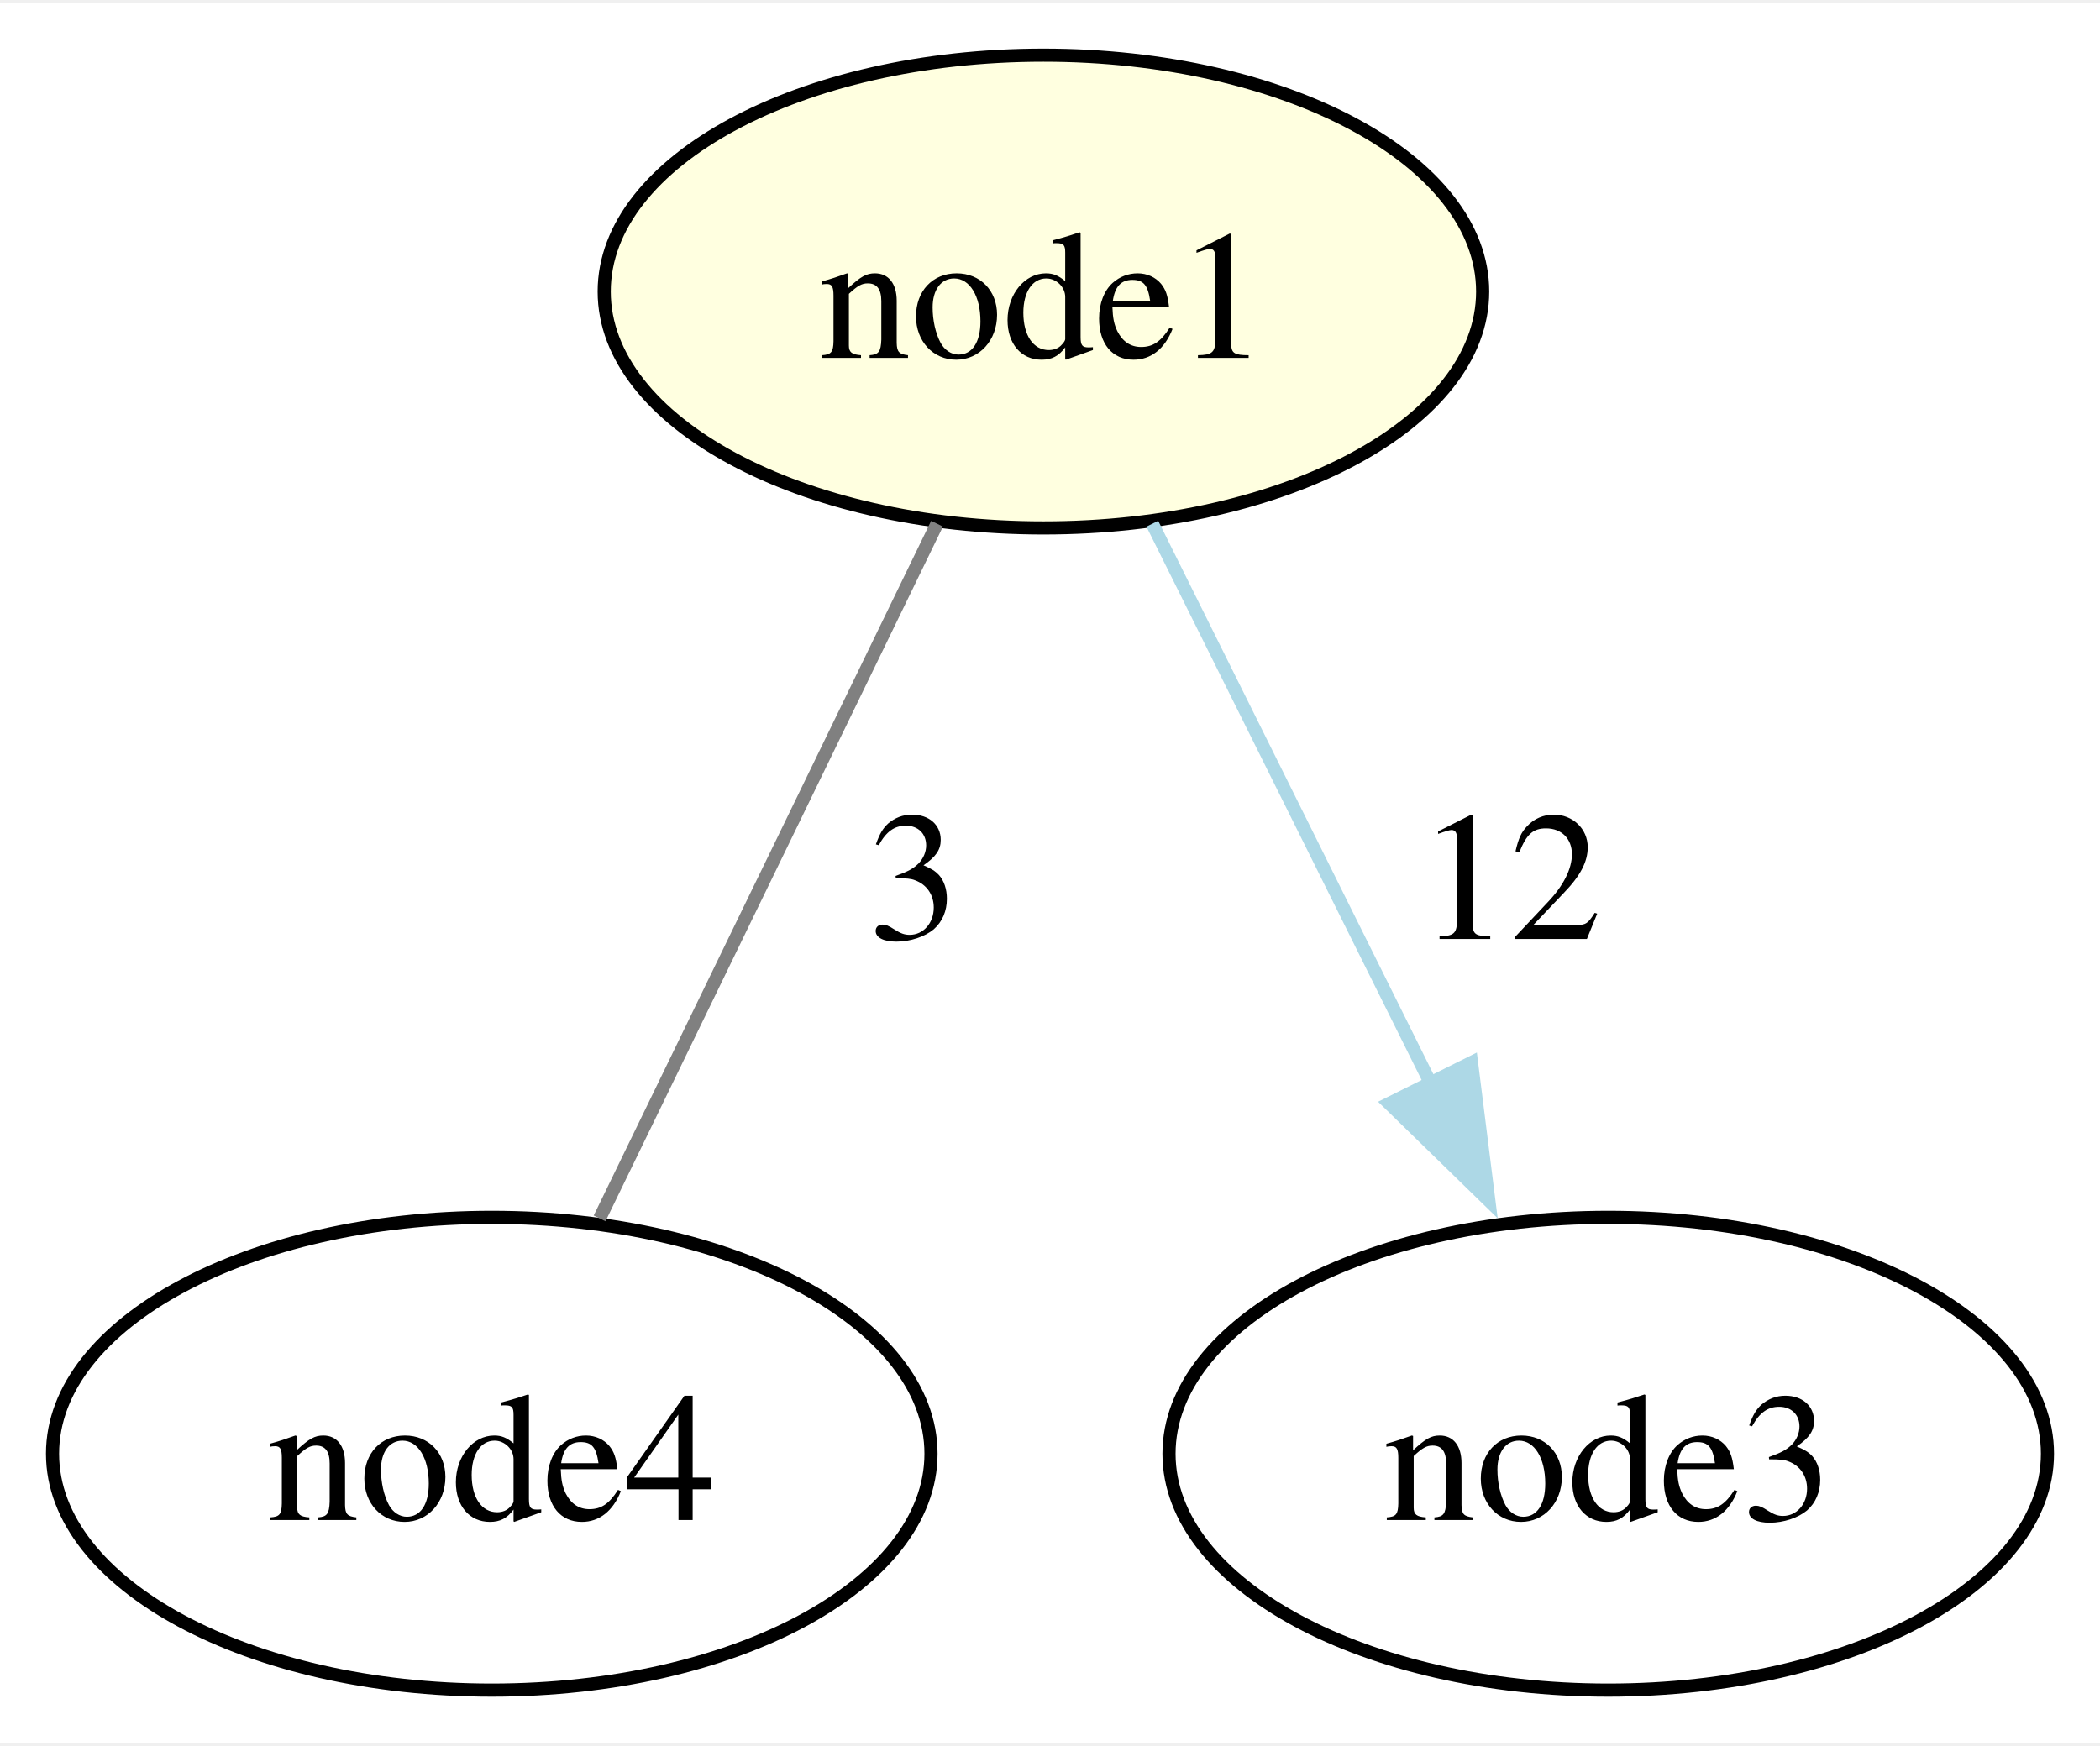
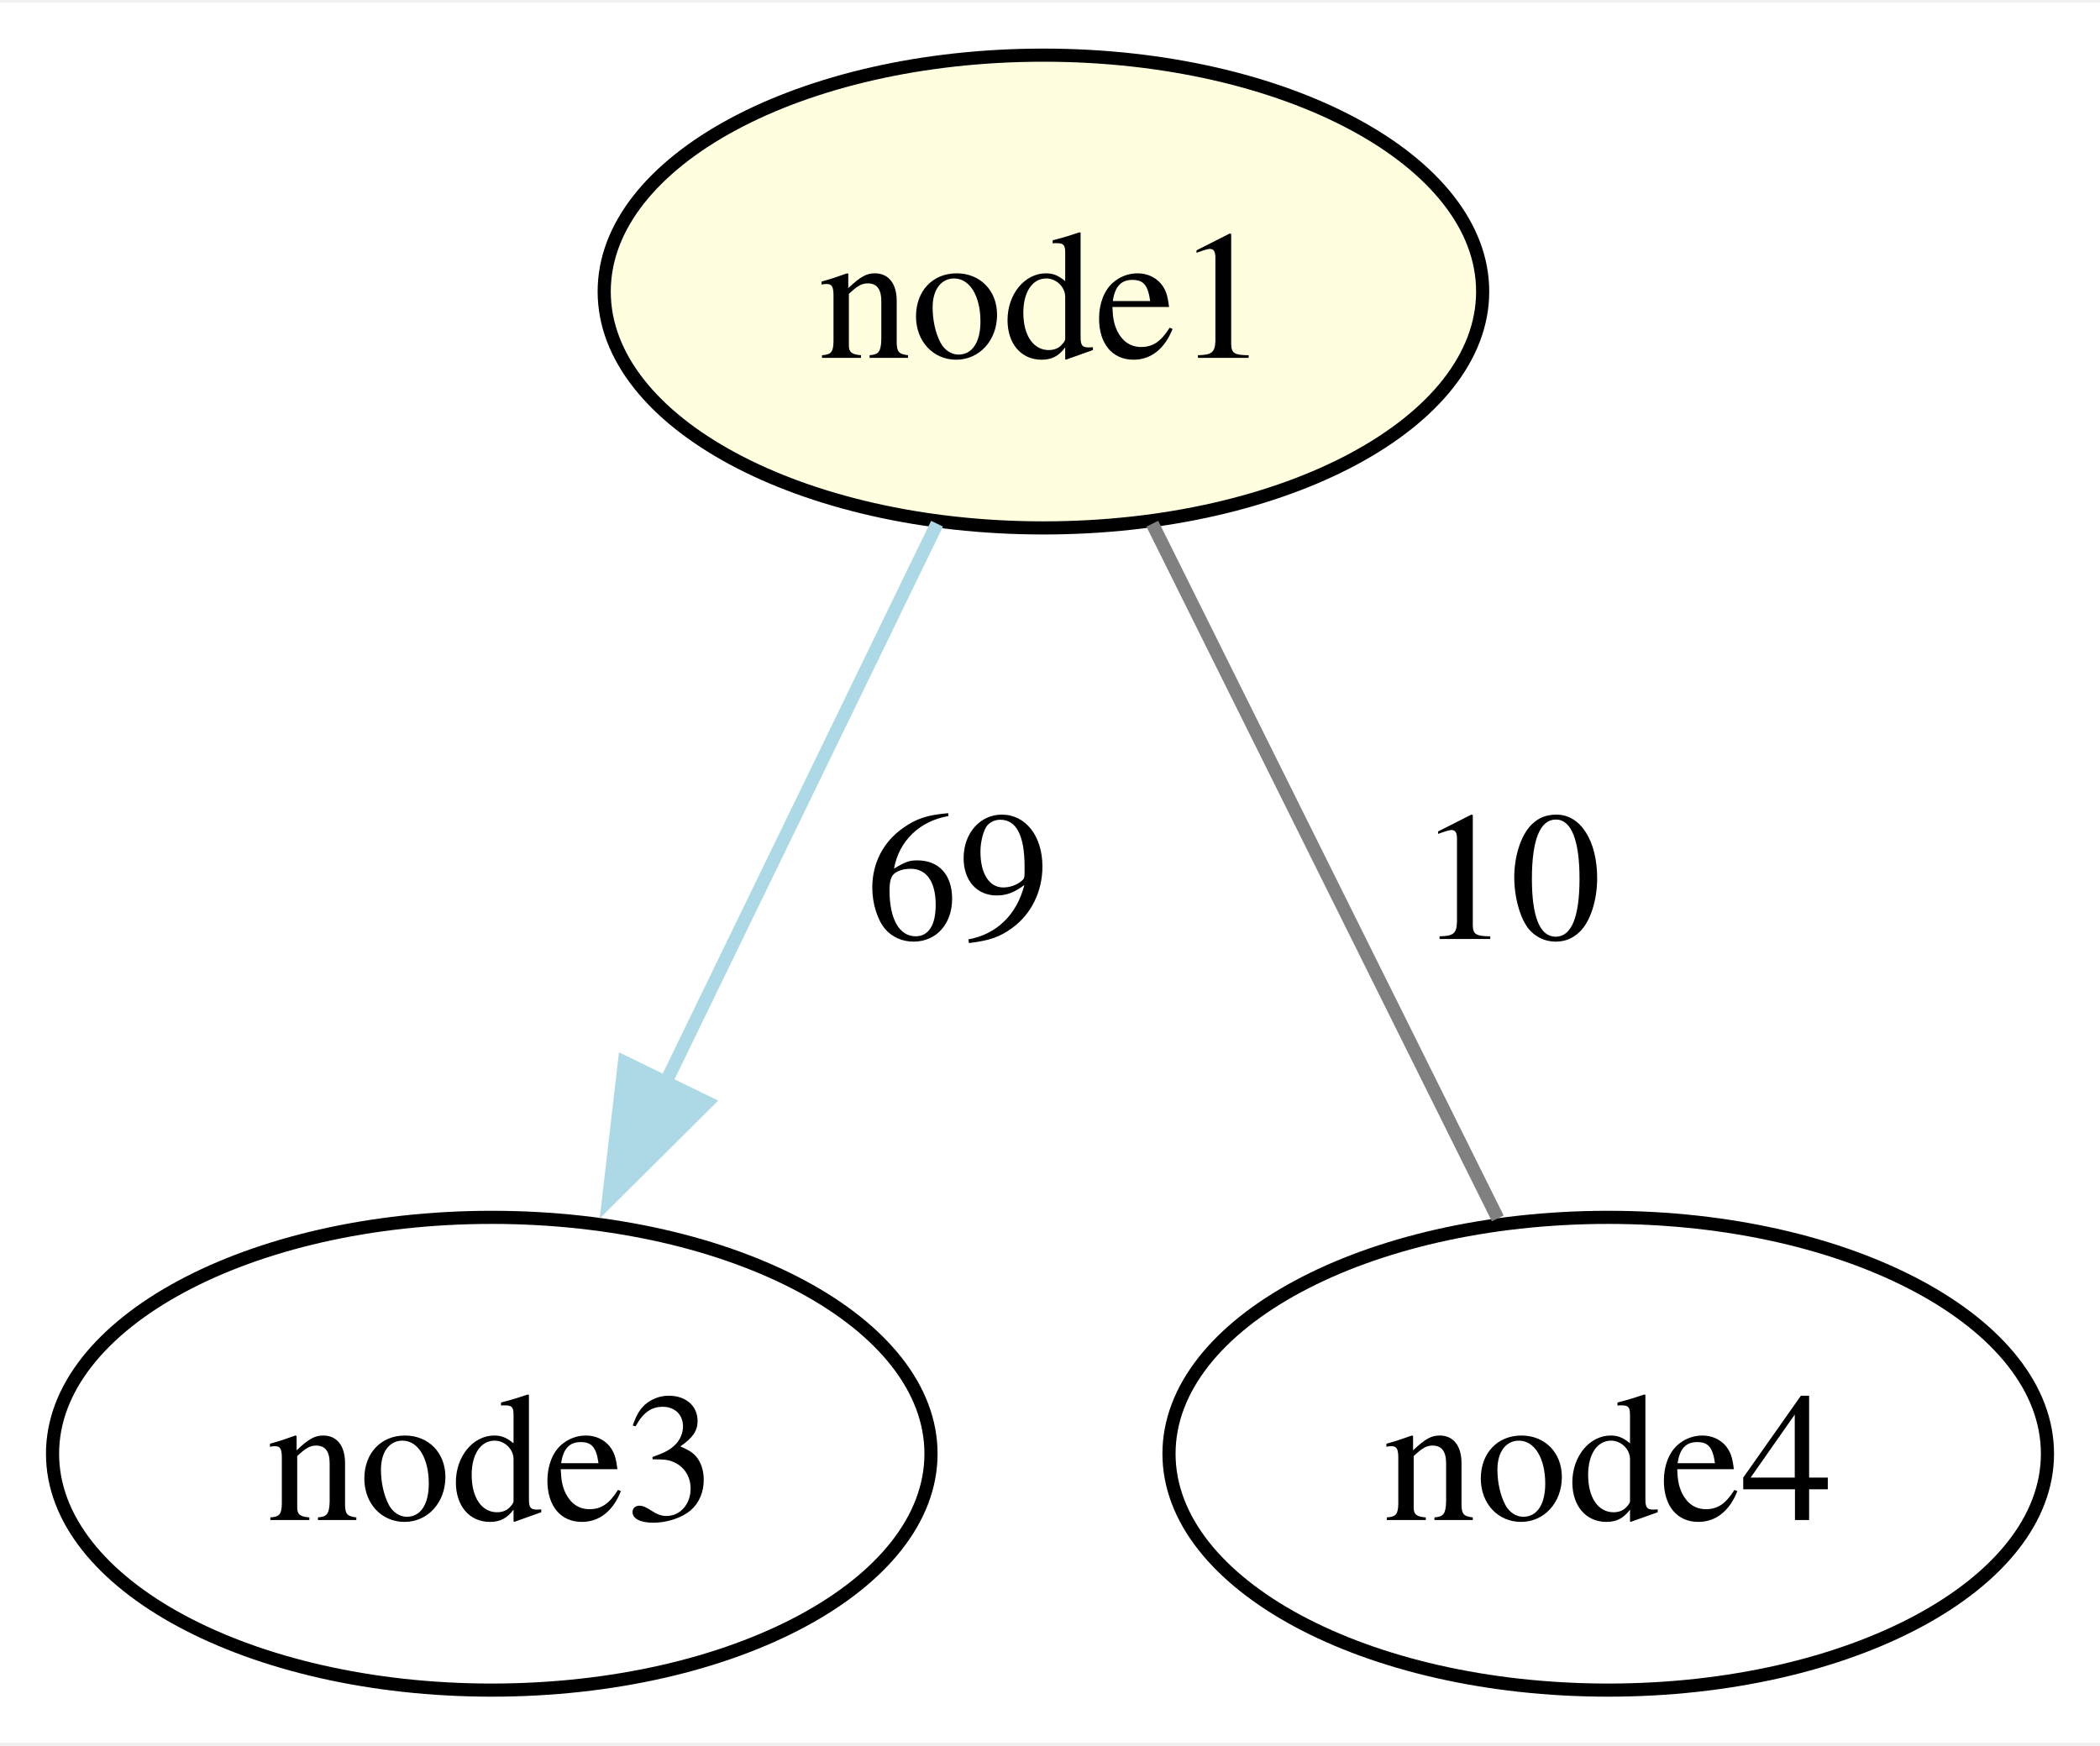
<svg xmlns="http://www.w3.org/2000/svg" width="160pt" height="133pt" viewBox="0.00 0.00 159.88 132.50">
  <g id="graph0" class="graph" transform="scale(1 1) rotate(0) translate(4 128.5)">
    <polygon fill="white" stroke="none" points="-4,4 -4,-128.5 155.88,-128.5 155.88,4 -4,4" />
    <g id="node1" class="node">
-       <ellipse fill="none" stroke="black" cx="33.44" cy="-18" rx="33.44" ry="18" />
-       <text text-anchor="middle" x="33.44" y="-12.95" font-family="Times,serif" font-size="14.00">node4</text>
-     </g>
-     <g id="node2" class="node">
      <ellipse fill="lightyellow" stroke="black" cx="75.44" cy="-106.5" rx="33.44" ry="18" />
      <text text-anchor="middle" x="75.44" y="-101.45" font-family="Times,serif" font-size="14.00">node1</text>
    </g>
-     <g id="edge2" class="edge">
-       <path fill="none" stroke="gray" d="M67.34,-88.82C59.95,-73.6 49.08,-51.22 41.65,-35.92" />
-       <text text-anchor="middle" x="65.56" y="-57.2" font-family="Times,serif" font-size="14.00">  3</text>
+     <g id="node2" class="node">
+       <ellipse fill="none" stroke="black" cx="33.44" cy="-18" rx="33.44" ry="18" />
+       <text text-anchor="middle" x="33.44" y="-12.95" font-family="Times,serif" font-size="14.00">node3</text>
+     </g>
+     <g id="edge1" class="edge">
+       <path fill="none" stroke="lightblue" d="M67.34,-88.82C61.45,-76.69 53.35,-60.02 46.55,-46" />
+       <polygon fill="lightblue" stroke="lightblue" points="49.83,-44.75 42.32,-37.28 43.54,-47.81 49.83,-44.75" />
+       <text text-anchor="middle" x="68.94" y="-57.2" font-family="Times,serif" font-size="14.00">  69</text>
    </g>
    <g id="node3" class="node">
      <ellipse fill="none" stroke="black" cx="118.44" cy="-18" rx="33.44" ry="18" />
-       <text text-anchor="middle" x="118.44" y="-12.95" font-family="Times,serif" font-size="14.00">node3</text>
+       <text text-anchor="middle" x="118.44" y="-12.95" font-family="Times,serif" font-size="14.00">node4</text>
    </g>
-     <g id="edge1" class="edge">
-       <path fill="none" stroke="lightblue" d="M83.73,-88.82C89.76,-76.69 98.05,-60.02 105.02,-46" />
-       <polygon fill="lightblue" stroke="lightblue" points="108.03,-47.79 109.35,-37.28 101.77,-44.67 108.03,-47.79" />
-       <text text-anchor="middle" x="110.94" y="-57.2" font-family="Times,serif" font-size="14.00">  12</text>
+     <g id="edge2" class="edge">
+       <path fill="none" stroke="gray" d="M83.73,-88.82C91.29,-73.6 102.42,-51.22 110.03,-35.92" />
+       <text text-anchor="middle" x="110.94" y="-57.2" font-family="Times,serif" font-size="14.00">  10</text>
    </g>
  </g>
</svg>
